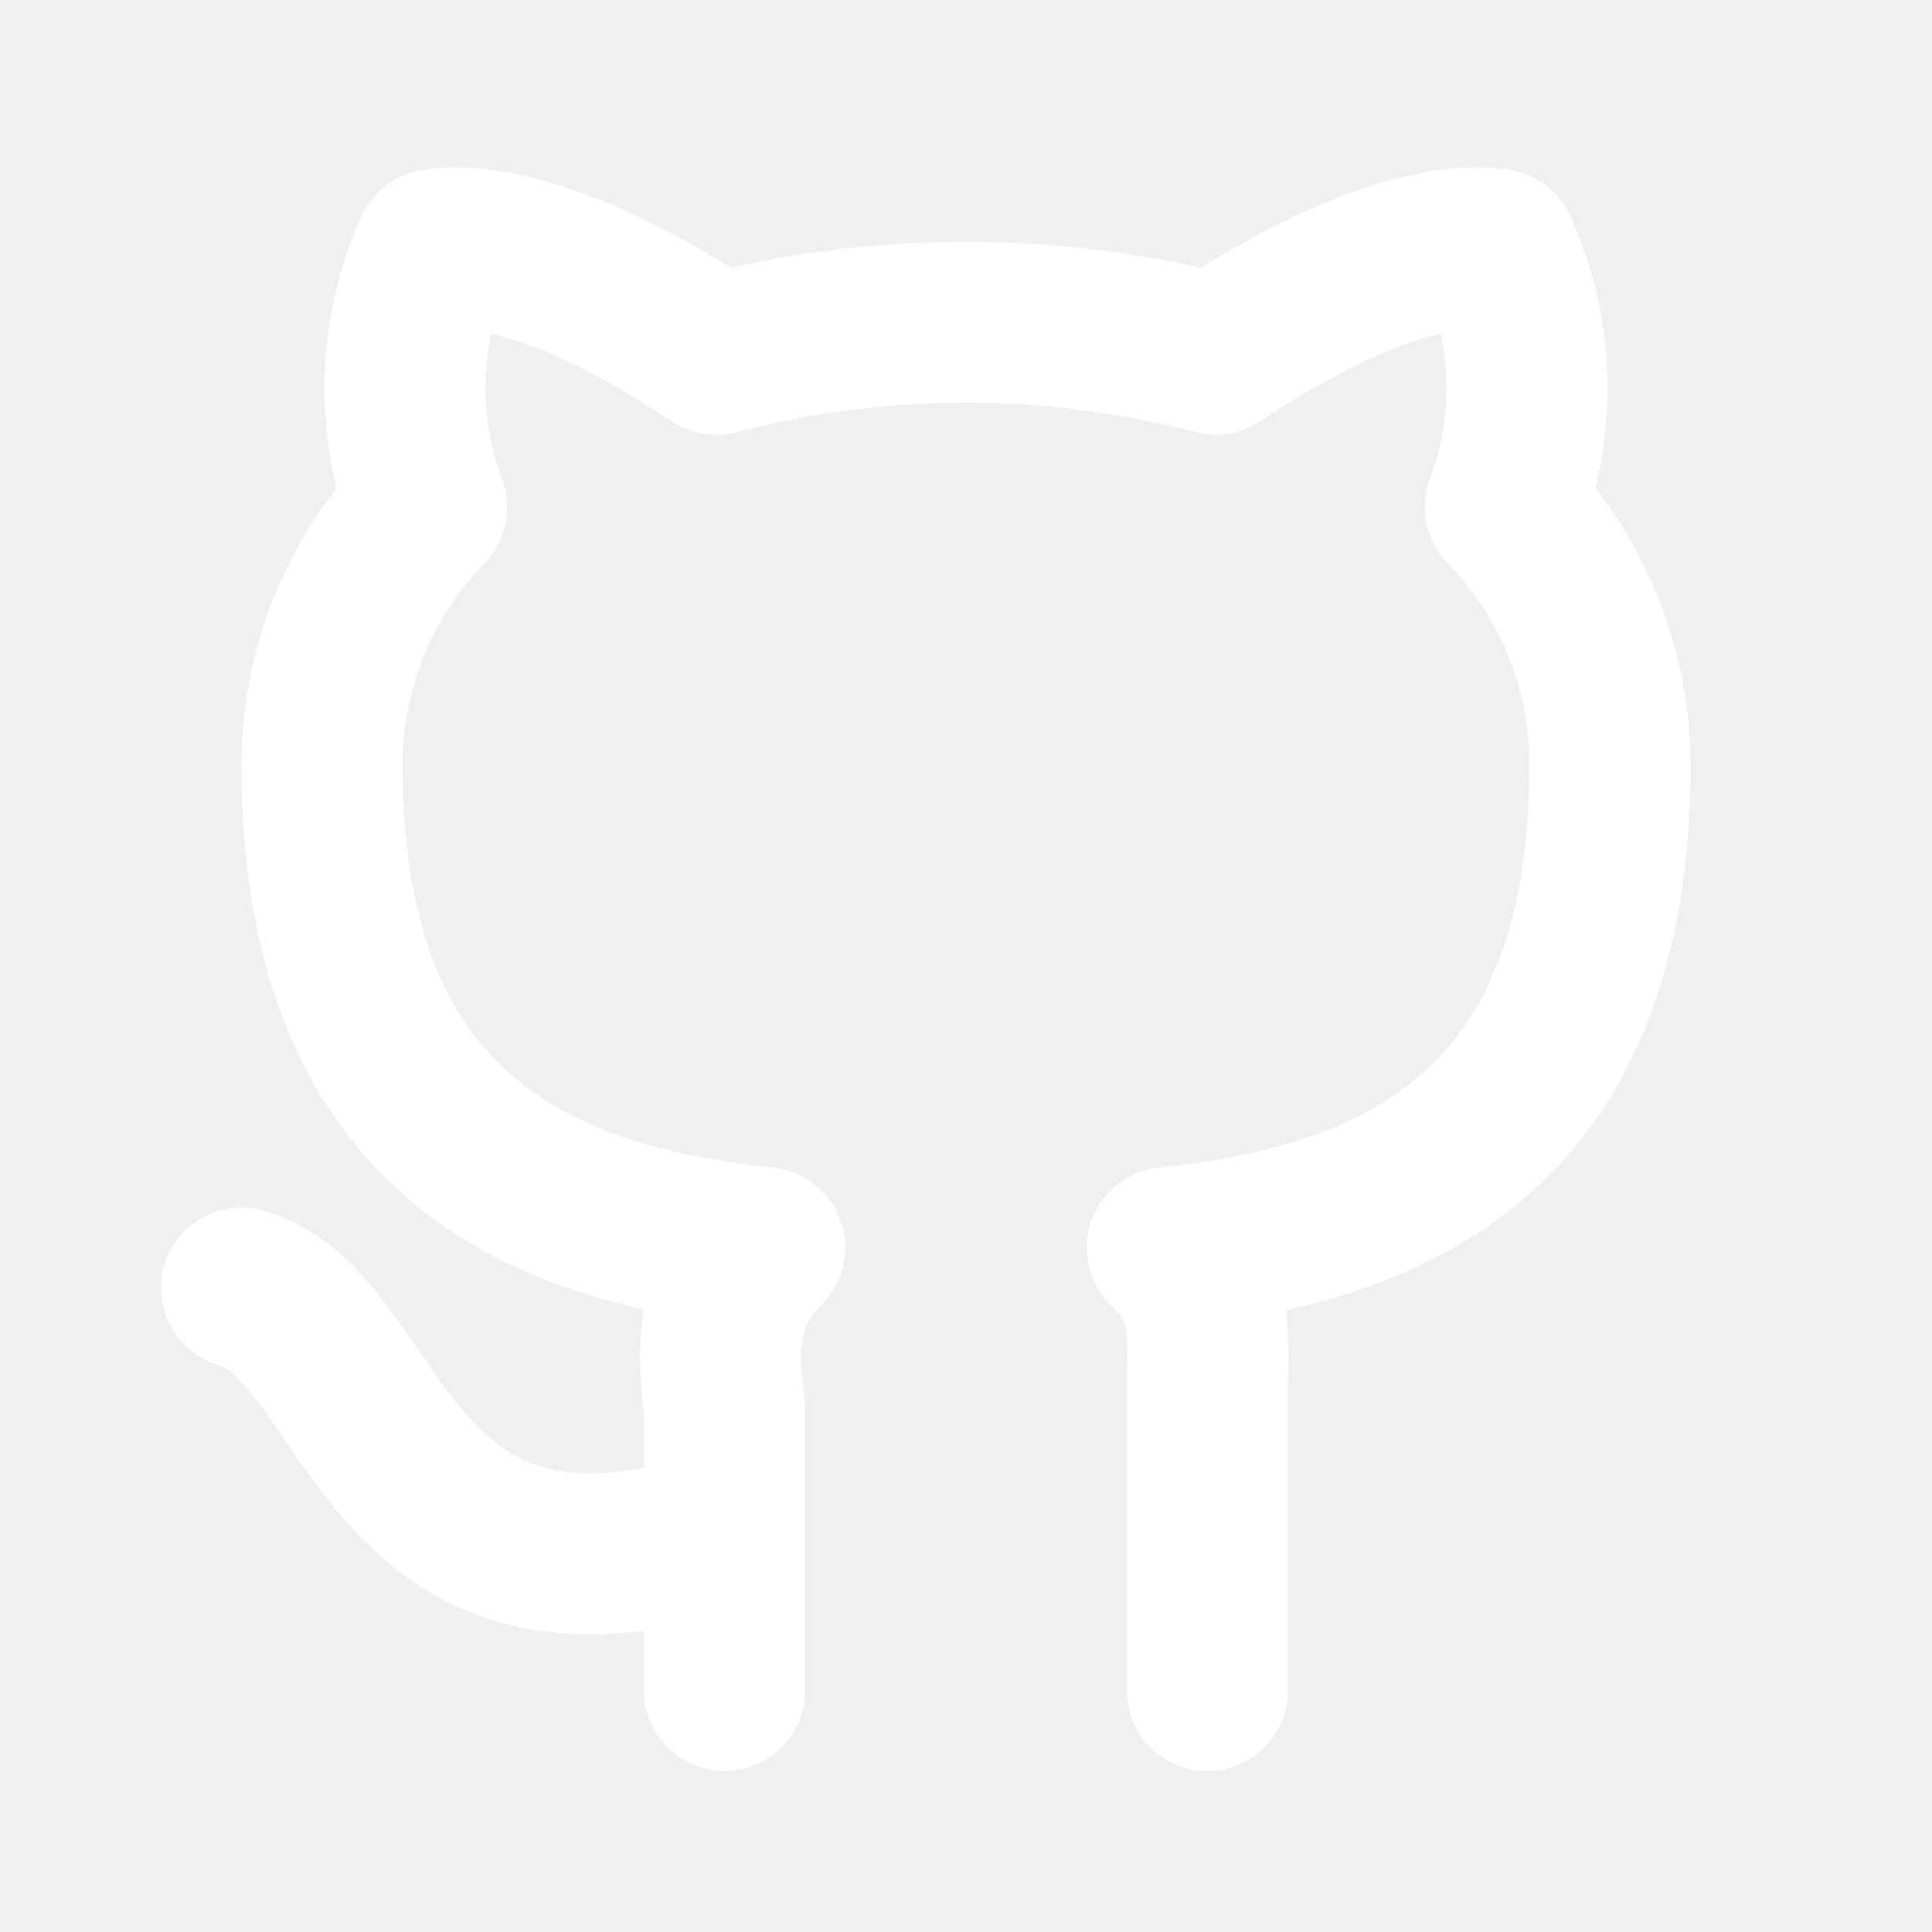
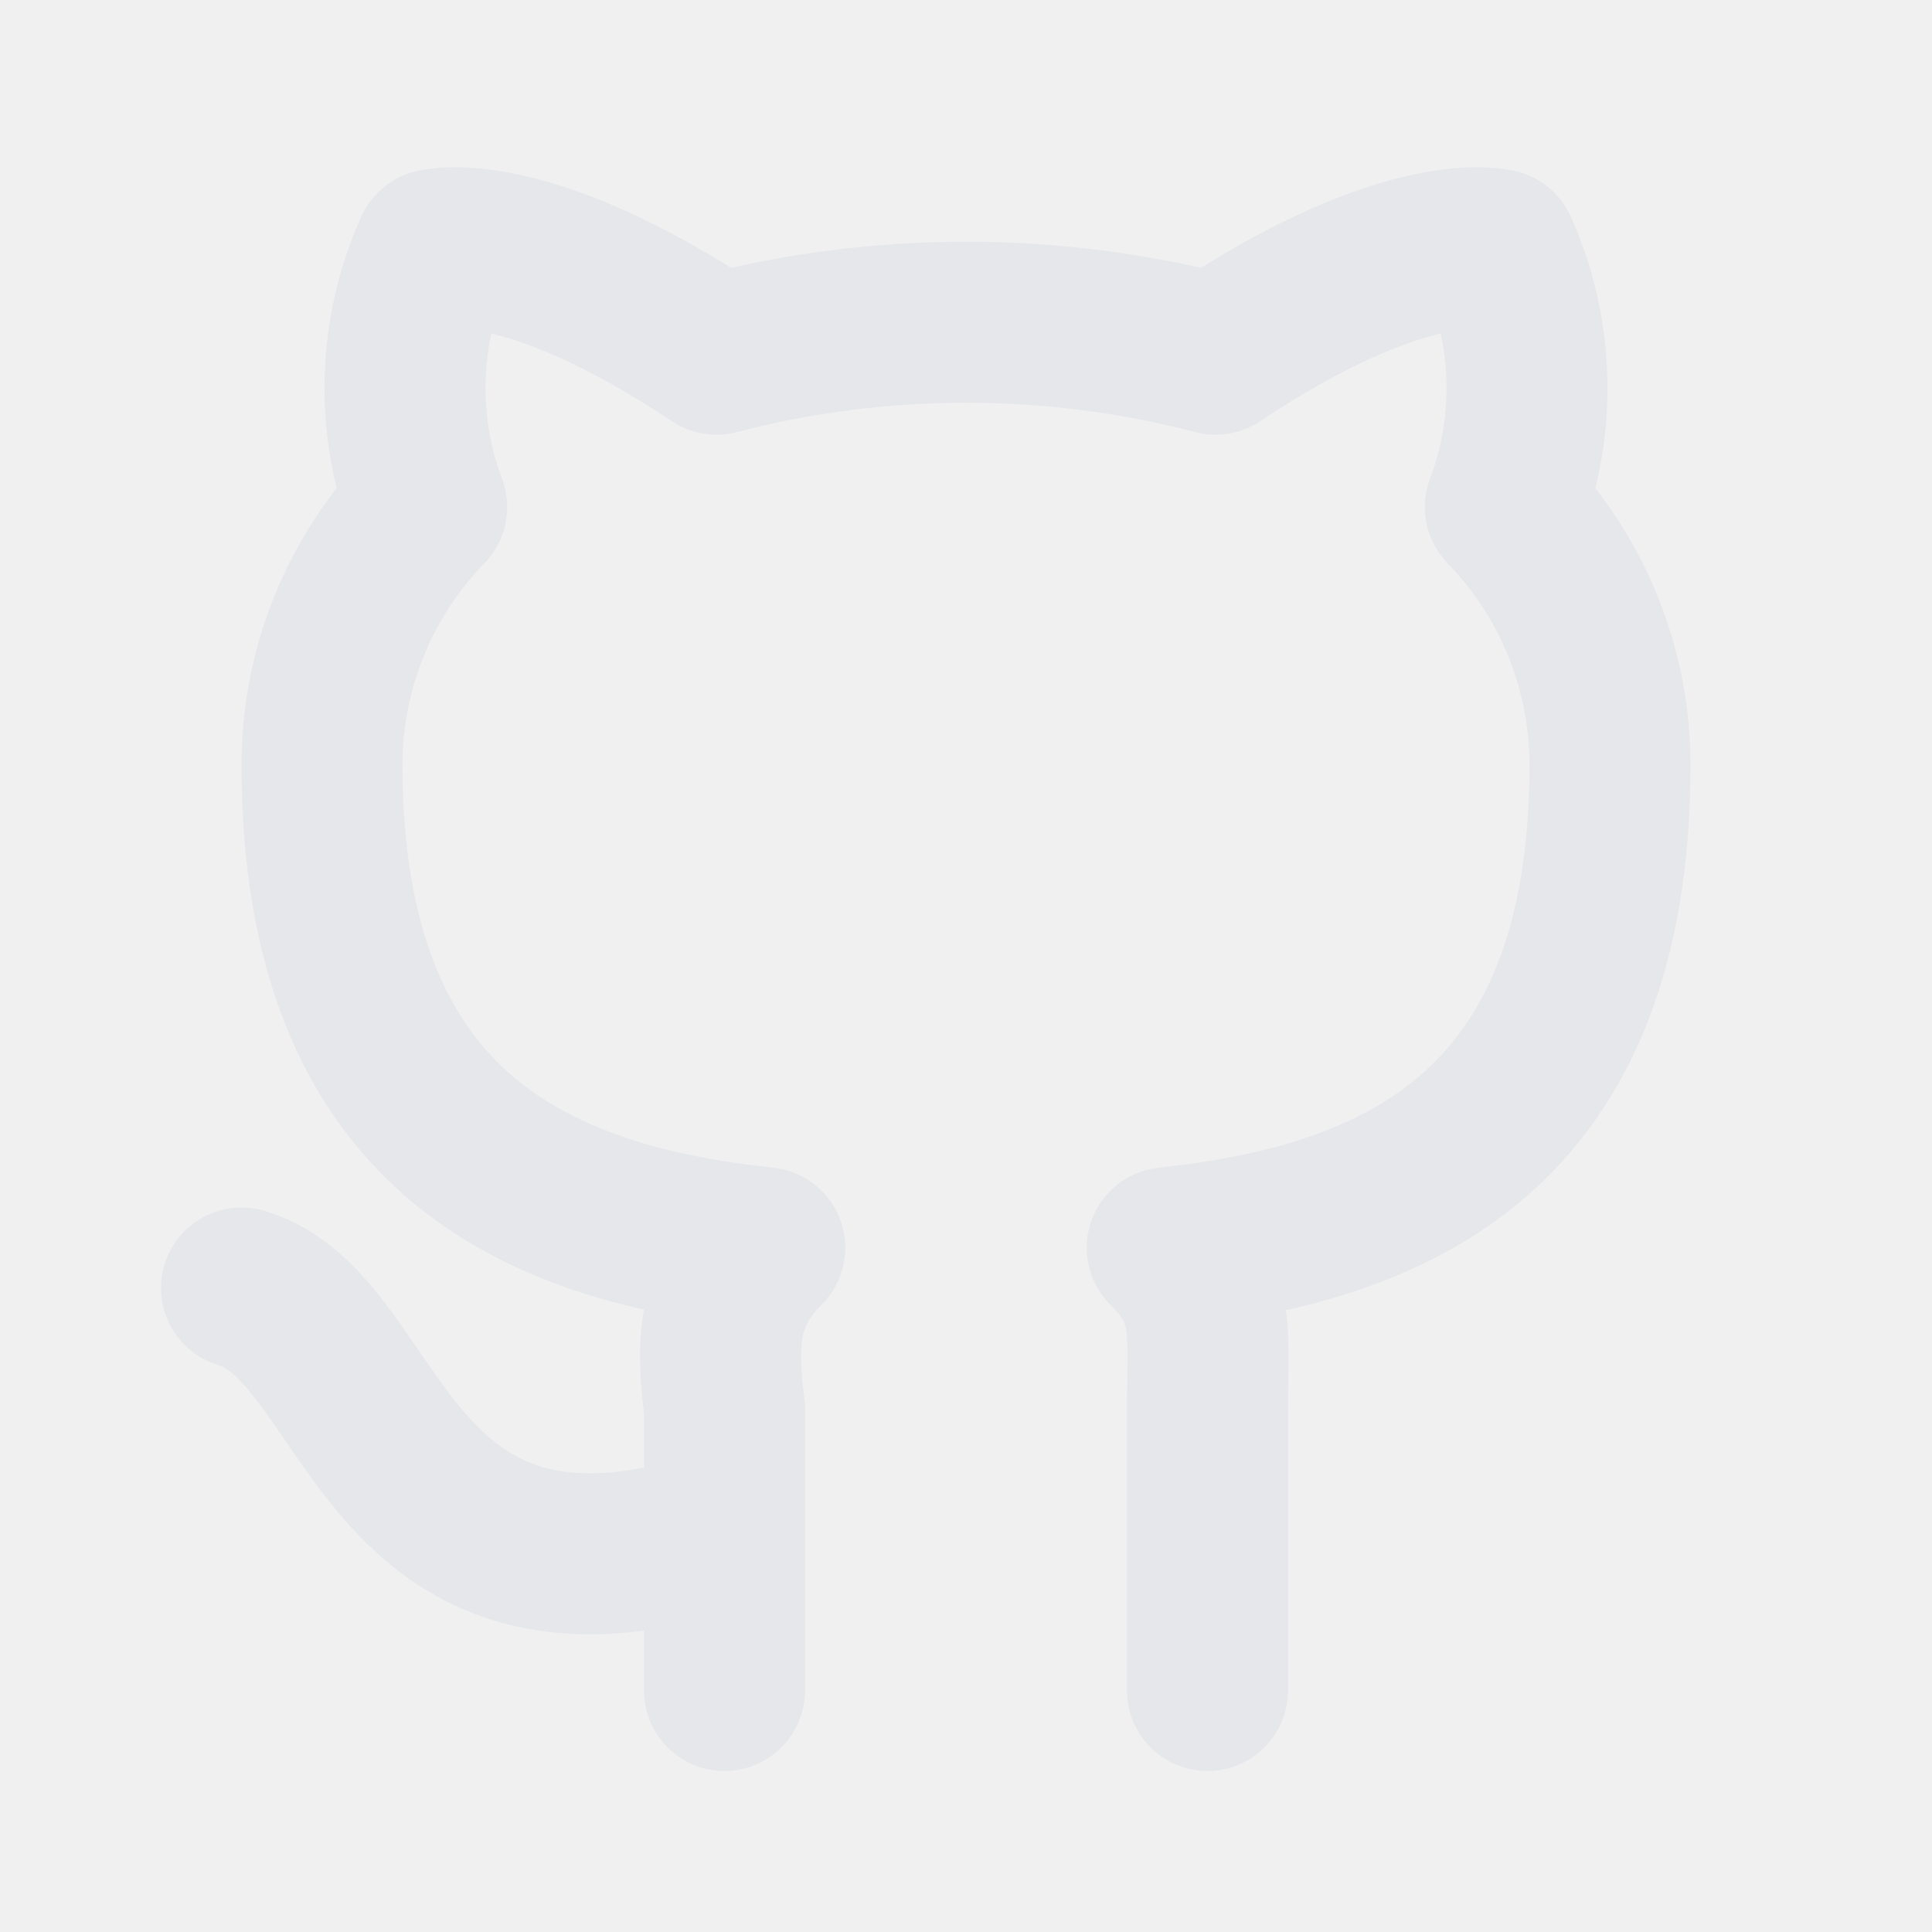
- <svg xmlns="http://www.w3.org/2000/svg" width="24" height="24" viewBox="0 0 24 24" fill="none" stroke="white" stroke-width="2" stroke-linecap="round" stroke-linejoin="round" class="icon icon-tabler icons-tabler-outline icon-tabler-brand-github">
+ <svg xmlns="http://www.w3.org/2000/svg" width="24" height="24" viewBox="0 0 24 24" fill="none" stroke="#e5e7eb" stroke-width="2" stroke-linecap="round" stroke-linejoin="round" class="icon icon-tabler icons-tabler-outline icon-tabler-brand-github">
  <path stroke="none" d="M0 0h24v24H0z" fill="none" />
  <path d="M9 19c-4.3 1.4 -4.3 -2.5 -6 -3m12 5v-3.5c0 -1 .1 -1.4 -.5 -2c2.8 -.3 5.5 -1.4 5.5 -6a4.6 4.6 0 0 0 -1.3 -3.2a4.2 4.2 0 0 0 -.1 -3.2s-1.1 -.3 -3.5 1.3a12.3 12.3 0 0 0 -6.2 0c-2.4 -1.6 -3.5 -1.3 -3.5 -1.3a4.2 4.2 0 0 0 -.1 3.2a4.6 4.6 0 0 0 -1.3 3.2c0 4.6 2.7 5.7 5.5 6c-.6 .6 -.6 1.2 -.5 2v3.5" />
</svg>
